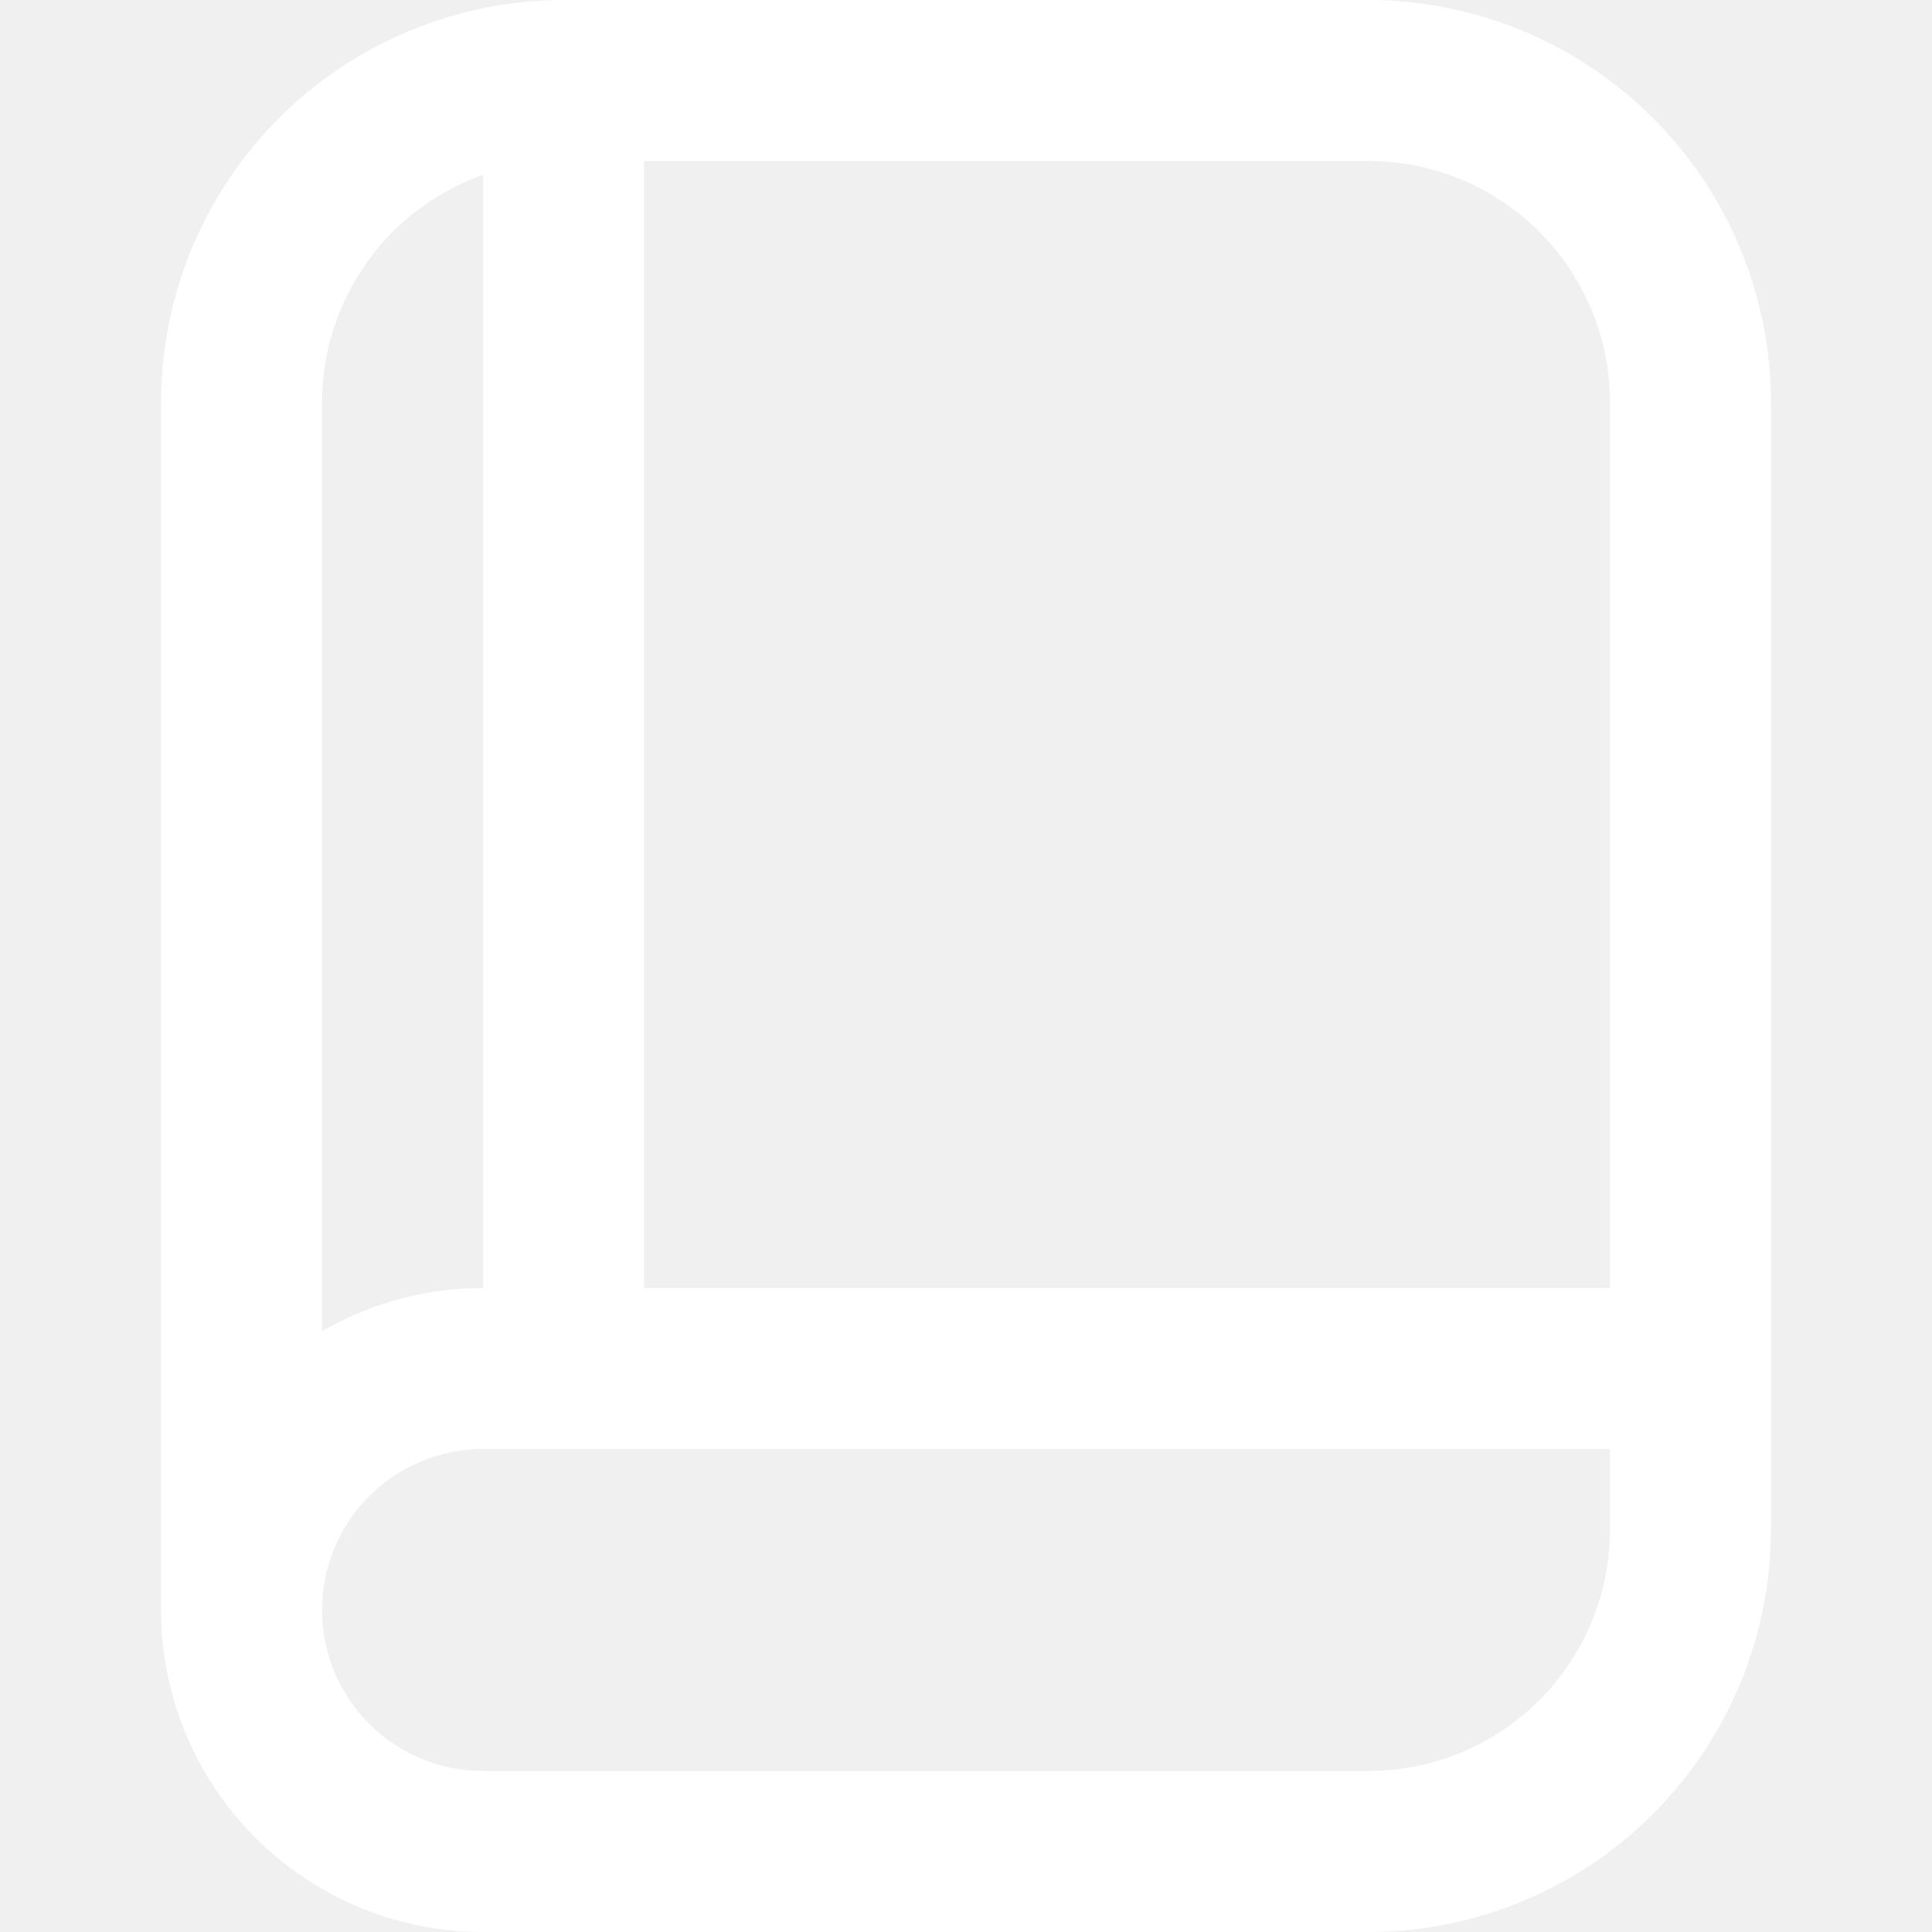
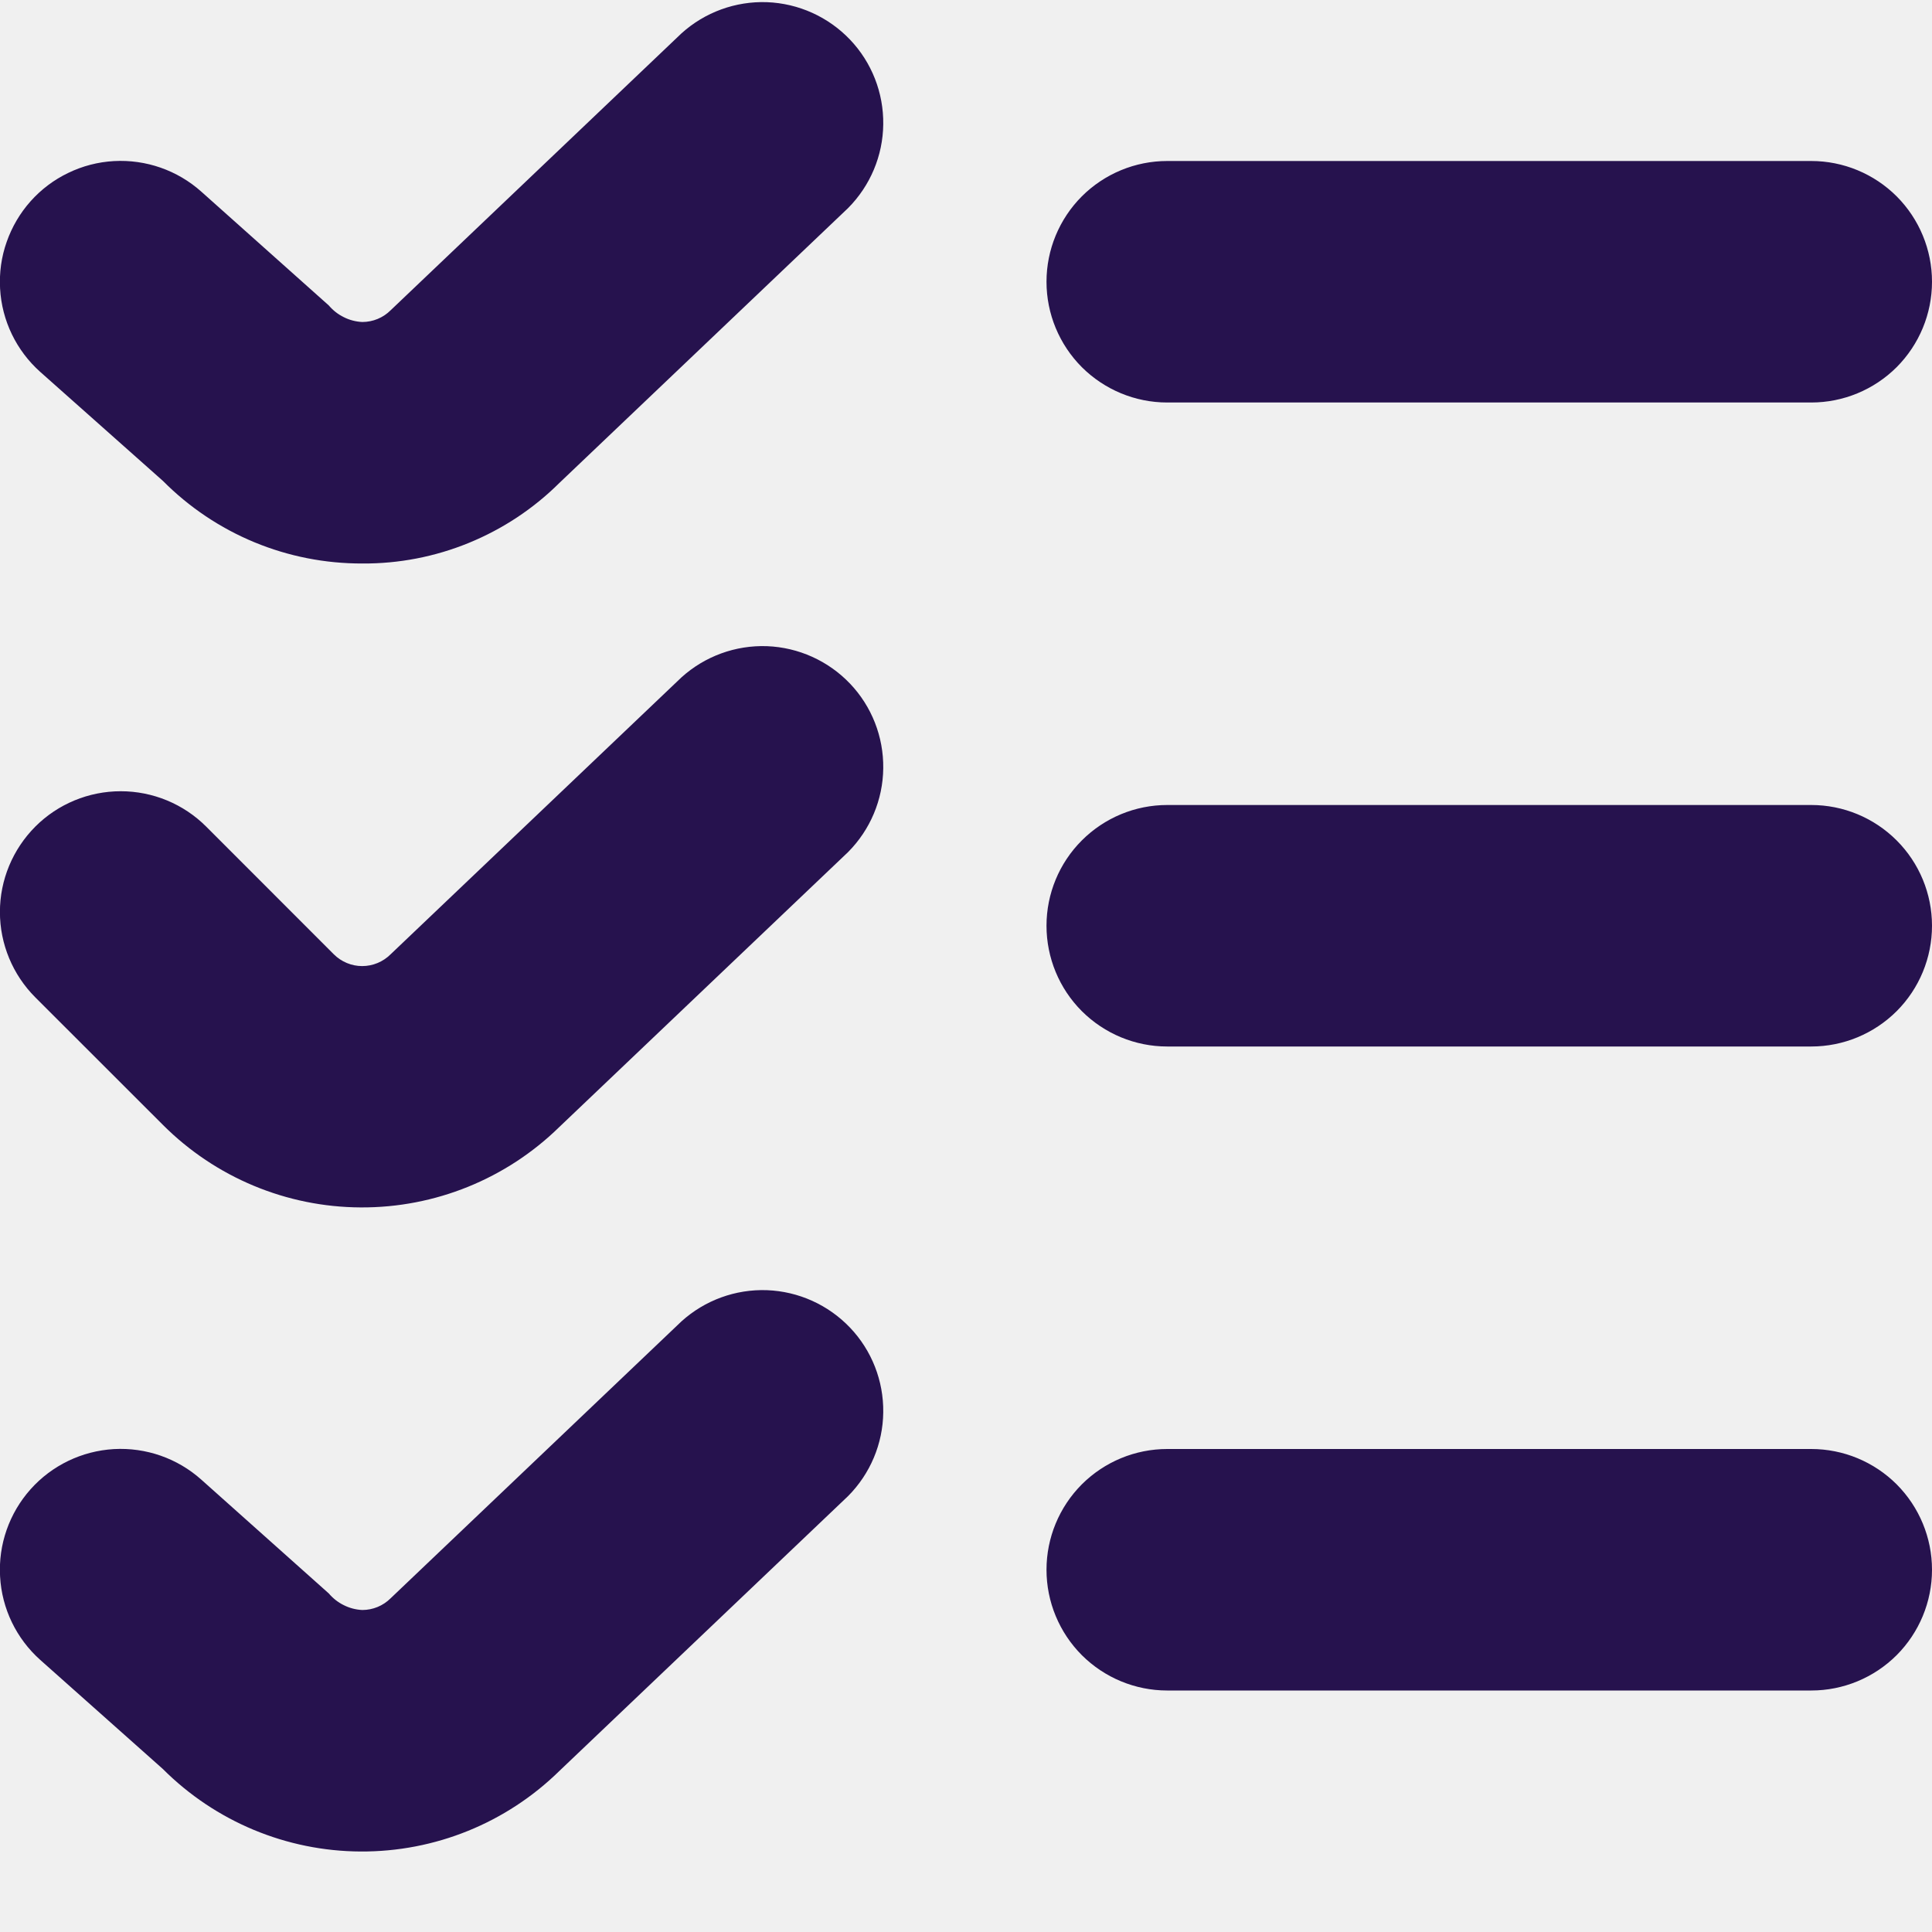
<svg xmlns="http://www.w3.org/2000/svg" width="24" height="24" viewBox="0 0 24 24" fill="none">
-   <g clip-path="url(#clip0_37_63)">
-     <path d="M17 -7.62939e-06H7C5.675 0.002 4.404 0.529 3.466 1.466C2.529 2.404 2.002 3.674 2 5V20C2 21.061 2.422 22.078 3.172 22.828C3.922 23.579 4.939 24 6 24H17C18.326 23.998 19.597 23.471 20.534 22.534C21.471 21.596 21.998 20.326 22 19V5C21.998 3.674 21.471 2.404 20.534 1.466C19.597 0.529 18.326 0.002 17 -7.62939e-06V-7.62939e-06ZM20 5V16H8V2H17C17.796 2 18.559 2.316 19.121 2.879C19.684 3.441 20 4.204 20 5ZM6 2.172V16C5.298 15.999 4.608 16.185 4 16.537V5C4 4.38 4.193 3.775 4.551 3.268C4.909 2.762 5.415 2.379 6 2.172ZM17 22H6C5.47 22 4.961 21.789 4.586 21.414C4.211 21.039 4 20.53 4 20C4 19.47 4.211 18.961 4.586 18.586C4.961 18.211 5.47 18 6 18H20V19C20 19.796 19.684 20.559 19.121 21.121C18.559 21.684 17.796 22 17 22Z" fill="white" />
+   <g clip-path="url(#clip0_405_1465)">
+     <path d="M4.5 7C4.04 7.001 3.585 6.912 3.16 6.736C2.735 6.56 2.349 6.301 2.025 5.975L0.5 4.62C0.203 4.355 0.023 3.983 0.001 3.585C-0.01 3.388 0.017 3.191 0.083 3.005C0.148 2.819 0.249 2.647 0.38 2.5C0.511 2.353 0.67 2.233 0.848 2.148C1.025 2.062 1.218 2.012 1.415 2.001C1.813 1.979 2.203 2.115 2.5 2.38L4.084 3.794C4.136 3.855 4.199 3.905 4.271 3.94C4.342 3.976 4.42 3.996 4.5 4C4.632 4 4.759 3.948 4.853 3.854L8.466 0.414C8.756 0.152 9.137 0.013 9.528 0.027C9.919 0.042 10.289 0.209 10.559 0.492C10.829 0.775 10.977 1.153 10.972 1.544C10.968 1.935 10.81 2.309 10.534 2.586L6.948 6C6.626 6.32 6.244 6.572 5.824 6.744C5.404 6.916 4.954 7.003 4.5 7V7ZM24 3.5C24 3.102 23.842 2.721 23.561 2.439C23.279 2.158 22.898 2 22.5 2H14.5C14.102 2 13.721 2.158 13.439 2.439C13.158 2.721 13 3.102 13 3.5C13 3.898 13.158 4.279 13.439 4.561C13.721 4.842 14.102 5 14.5 5H22.5C22.898 5 23.279 4.842 23.561 4.561C23.842 4.279 24 3.898 24 3.5ZM6.948 14L10.534 10.586C10.81 10.309 10.968 9.935 10.972 9.544C10.977 9.153 10.829 8.775 10.559 8.492C10.289 8.209 9.919 8.042 9.528 8.027C9.137 8.013 8.756 8.152 8.466 8.414L4.853 11.854C4.759 11.948 4.632 12.001 4.499 12.001C4.367 12.001 4.24 11.948 4.146 11.854L2.561 10.268C2.28 9.987 1.898 9.829 1.5 9.829C1.102 9.829 0.72 9.987 0.439 10.268C0.158 10.55 -0.001 10.931 -0.001 11.329C-0.001 11.727 0.158 12.109 0.439 12.39L2.025 13.975C2.677 14.627 3.56 14.995 4.481 14.999C5.403 15.004 6.289 14.645 6.948 14V14ZM24 11.5C24 11.102 23.842 10.721 23.561 10.44C23.279 10.158 22.898 10 22.5 10H14.5C14.102 10 13.721 10.158 13.439 10.44C13.158 10.721 13 11.102 13 11.5C13 11.898 13.158 12.28 13.439 12.561C13.721 12.842 14.102 13 14.5 13H22.5C22.898 13 23.279 12.842 23.561 12.561C23.842 12.28 24 11.898 24 11.5ZM6.948 22L10.534 18.586C10.81 18.309 10.968 17.935 10.972 17.544C10.977 17.153 10.829 16.775 10.559 16.492C10.289 16.209 9.919 16.042 9.528 16.027C9.137 16.013 8.756 16.152 8.466 16.414L4.853 19.854C4.759 19.948 4.632 20 4.5 20C4.42 19.996 4.342 19.976 4.271 19.94C4.199 19.905 4.136 19.855 4.084 19.794L2.5 18.38C2.203 18.115 1.813 17.979 1.415 18.001C1.018 18.024 0.645 18.203 0.38 18.5C0.115 18.797 -0.022 19.187 0.001 19.585C0.023 19.983 0.203 20.355 0.5 20.62L2.023 21.975C2.675 22.627 3.558 22.996 4.48 23C5.403 23.005 6.289 22.646 6.948 22ZM24 19.5C24 19.102 23.842 18.721 23.561 18.439C23.279 18.158 22.898 18 22.5 18H14.5C14.102 18 13.721 18.158 13.439 18.439C13.158 18.721 13 19.102 13 19.5C13 19.898 13.158 20.279 13.439 20.561C13.721 20.842 14.102 21 14.5 21H22.5C22.898 21 23.279 20.842 23.561 20.561C23.842 20.279 24 19.898 24 19.5Z" fill="#26124E" />
  </g>
  <defs>
-     <clipPath id="clip0_37_63">
+     <clipPath id="clip0_405_1465">
      <rect width="24" height="24" fill="white" />
    </clipPath>
  </defs>
</svg>
